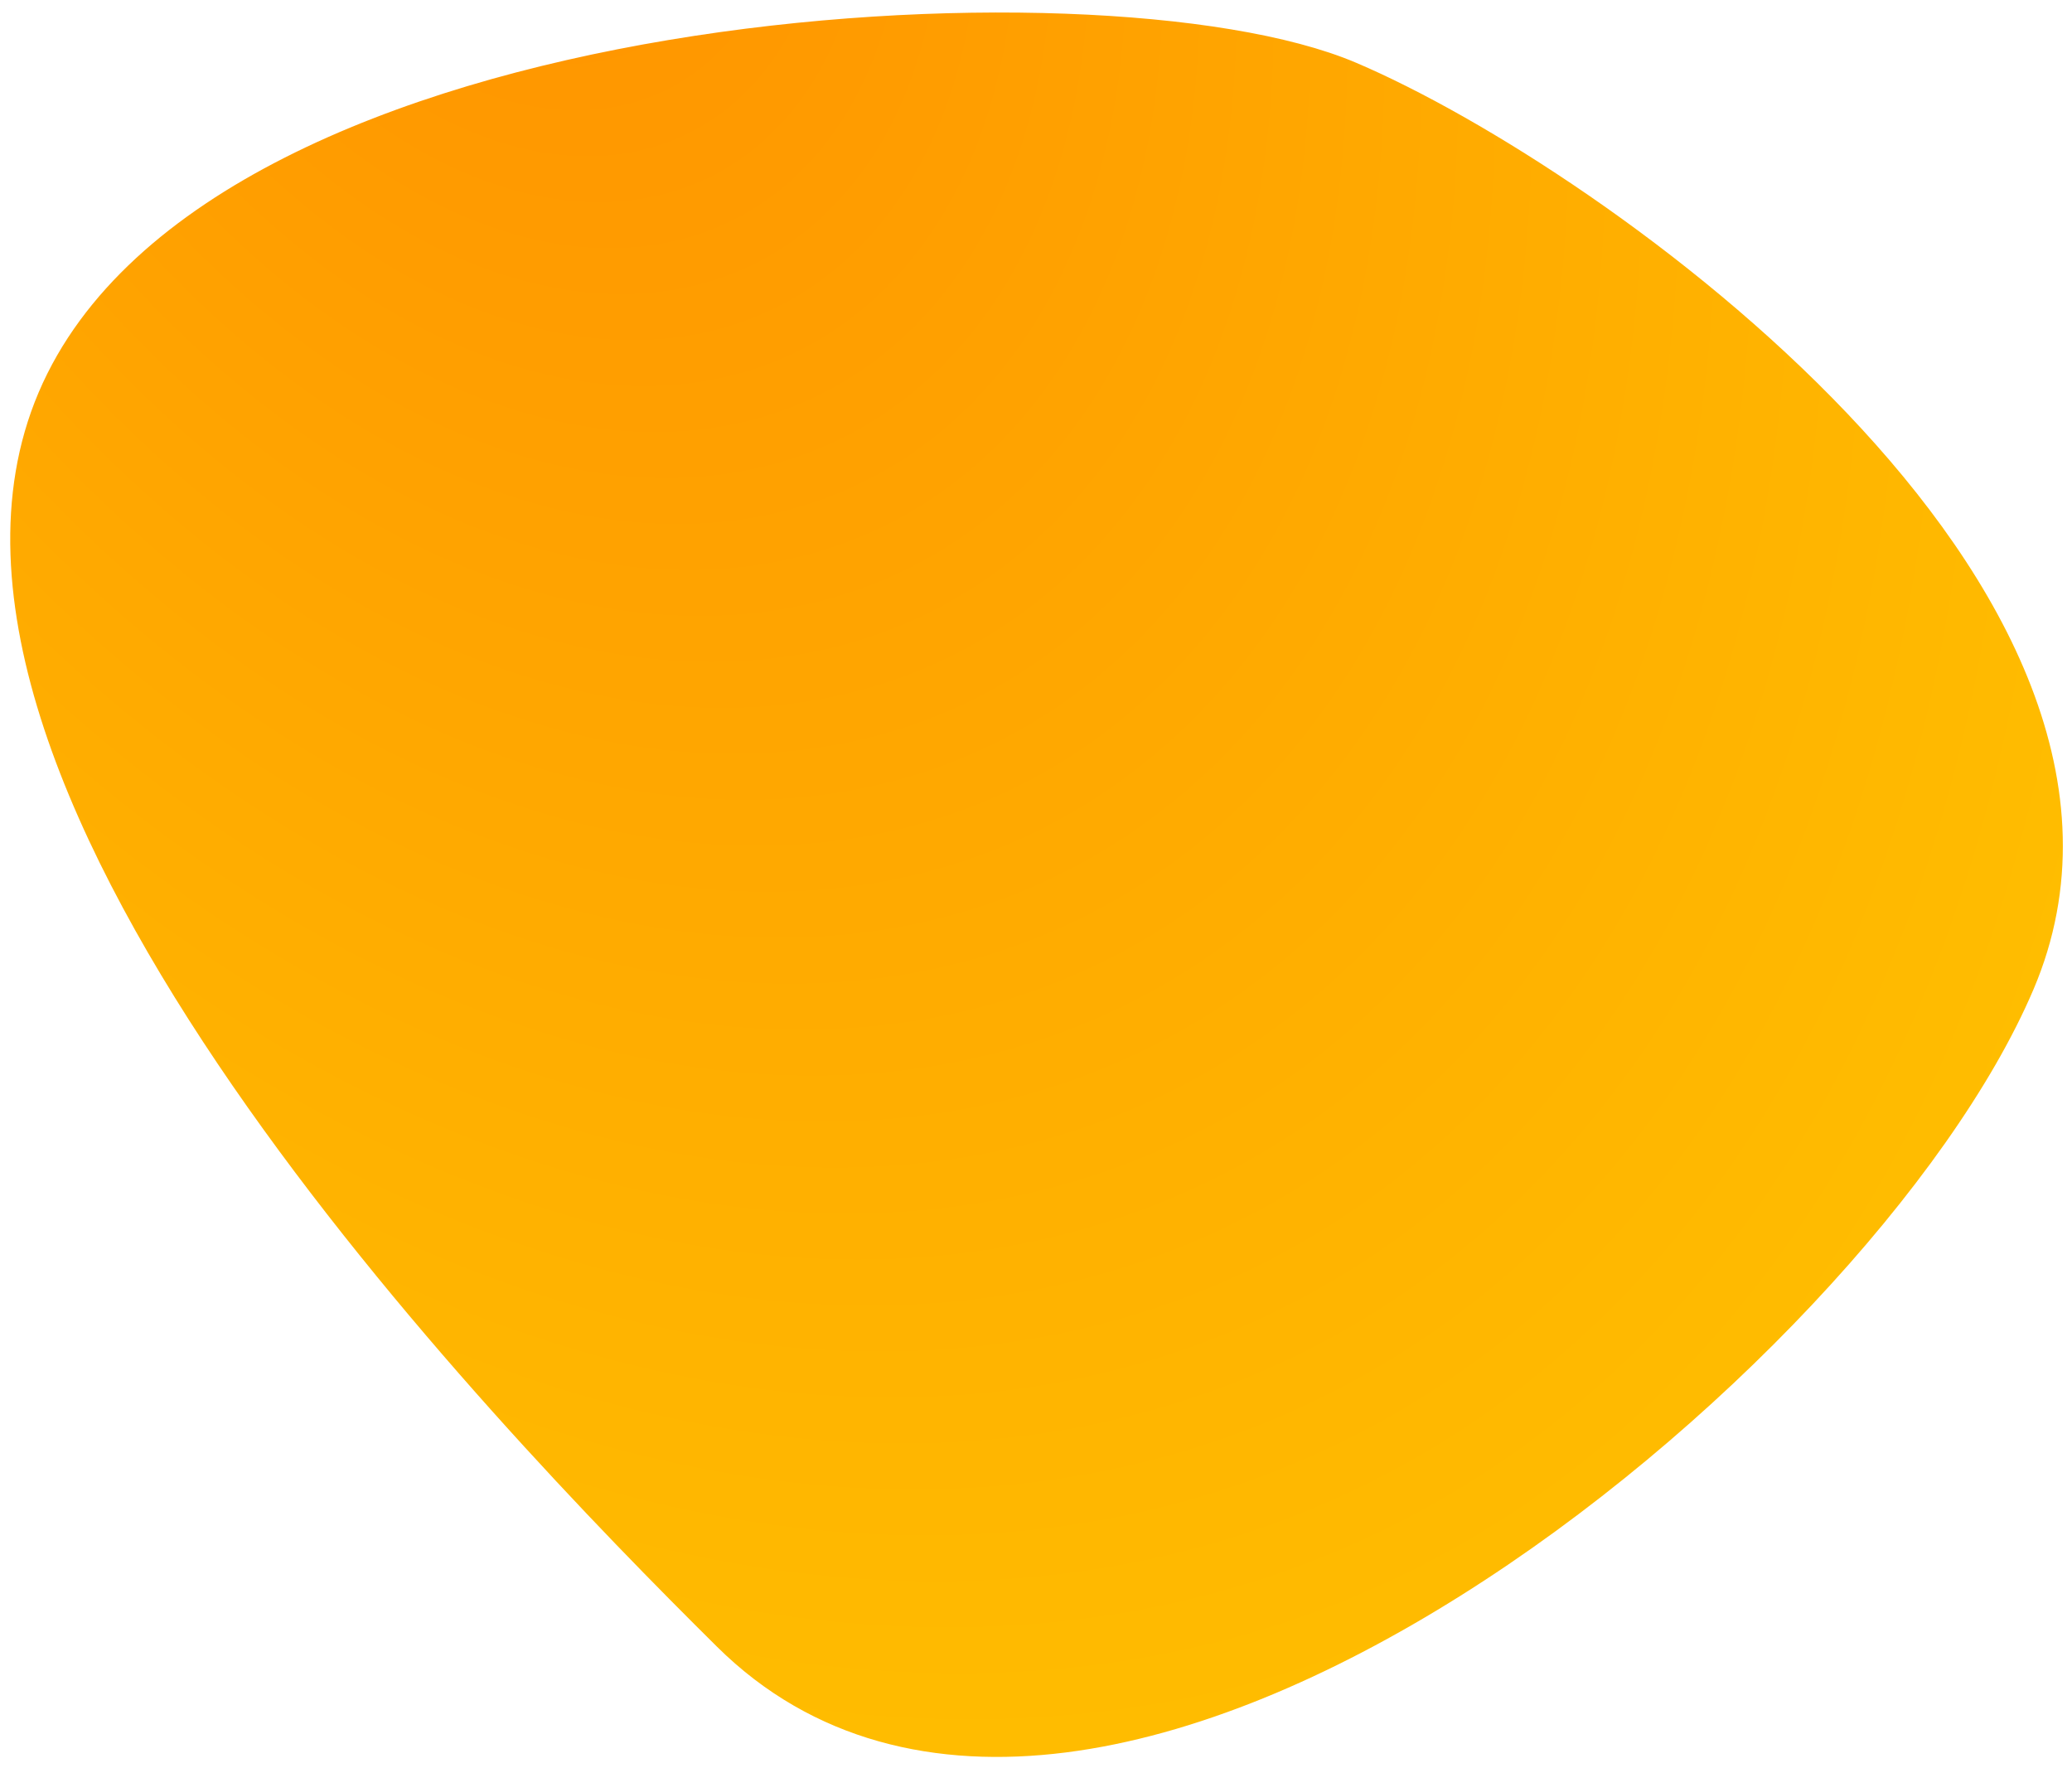
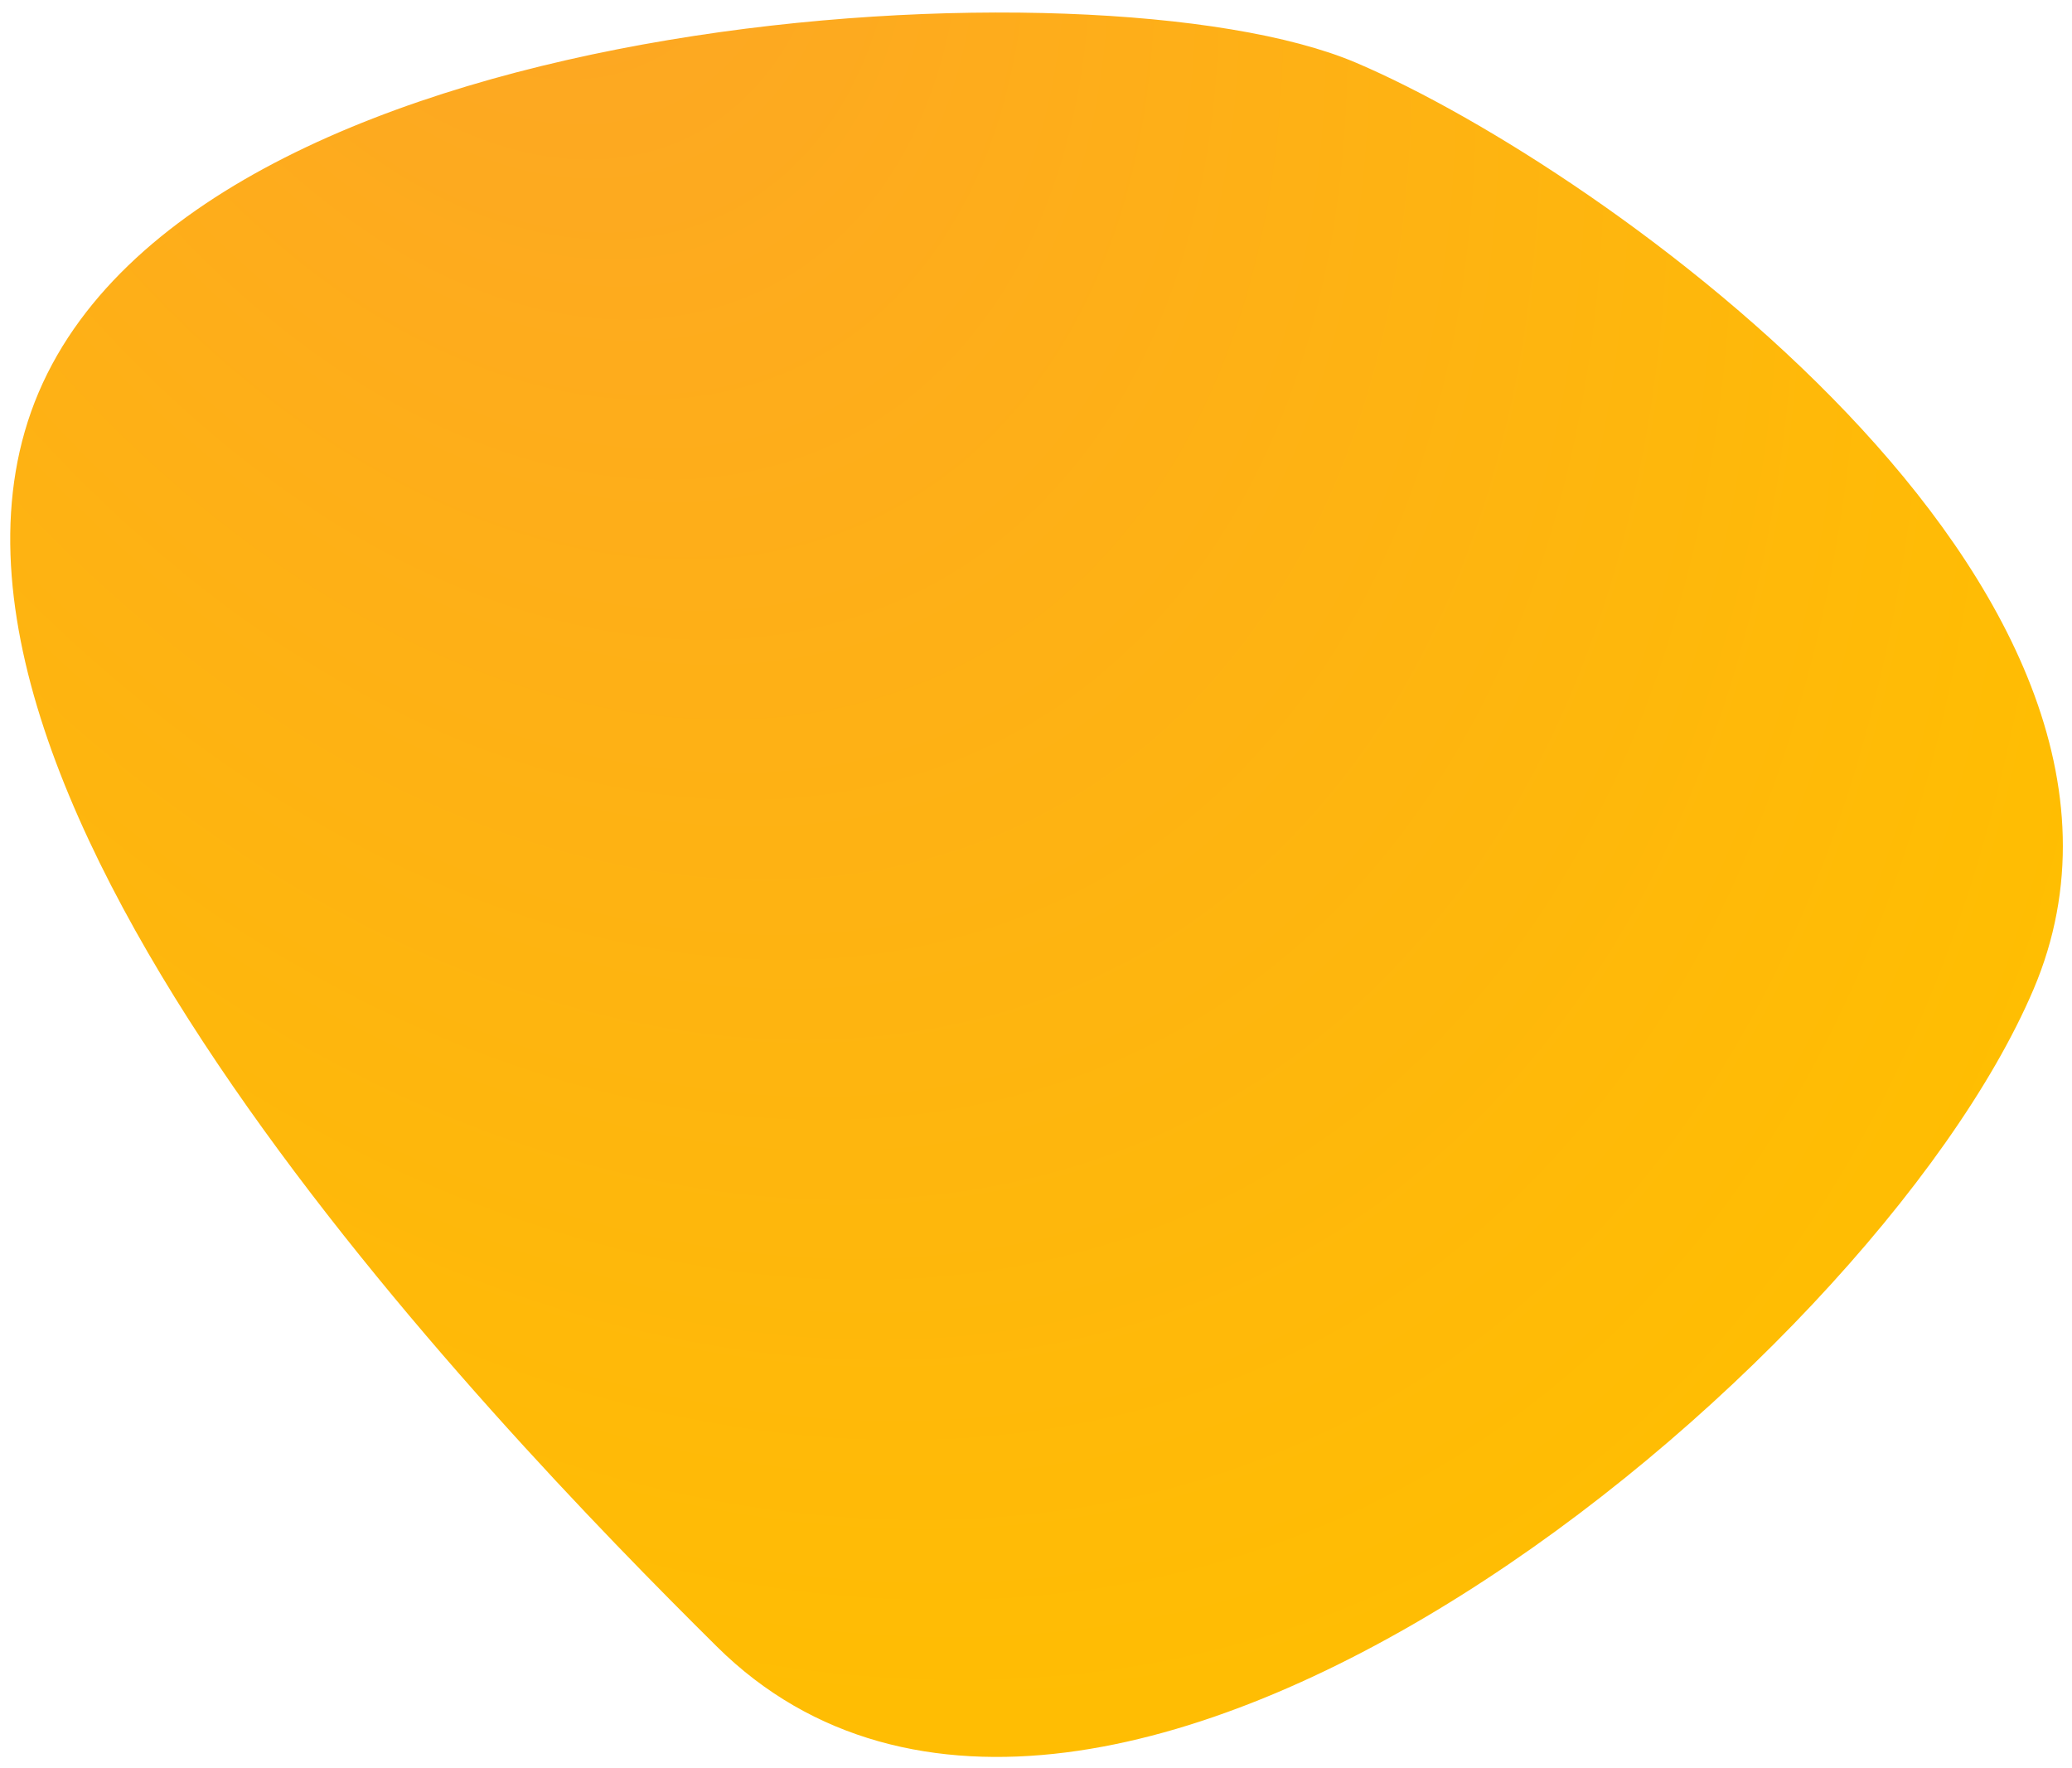
<svg xmlns="http://www.w3.org/2000/svg" width="136" height="116" viewBox="0 0 136 116" fill="none">
  <path d="M47.771 107.37C53.788 113.326 61.547 115.072 69.836 114.022C78.099 112.974 86.947 109.148 95.328 103.885C112.065 93.377 127.282 76.921 132.553 64.541C137.978 51.803 130.698 38.515 120.51 27.81C110.264 17.043 96.715 8.486 88.621 5.039C84.464 3.269 77.728 2.184 69.891 1.898C62.023 1.61 52.941 2.123 44.034 3.614C35.133 5.104 26.363 7.578 19.145 11.236C11.937 14.887 6.169 19.774 3.457 26.145C0.74 32.525 1.329 39.91 3.843 47.515C6.36 55.127 10.843 63.077 16.088 70.684C26.581 85.901 40.245 99.918 47.771 107.37Z" fill="url(#paint0_radial_283_6422)" stroke="url(#paint1_radial_283_6422)" stroke-width="2" />
  <defs>
    <radialGradient id="paint0_radial_283_6422" cx="0" cy="0" r="1" gradientUnits="userSpaceOnUse" gradientTransform="translate(32.1822 -17.9071) rotate(62.9389) scale(149.116 101.957)">
-       <stop stop-color="#FF9000" />
+       <stop stop-color="#FDA428" />
      <stop offset="1" stop-color="#FFBF00" />
    </radialGradient>
    <radialGradient id="paint1_radial_283_6422" cx="0" cy="0" r="1" gradientUnits="userSpaceOnUse" gradientTransform="translate(32.1822 -17.9071) rotate(62.9389) scale(149.116 101.957)">
-       <stop stop-color="#FF9000" />
+       <stop stop-color="#FDA428" />
      <stop offset="1" stop-color="#FFBF00" />
    </radialGradient>
  </defs>
</svg>
